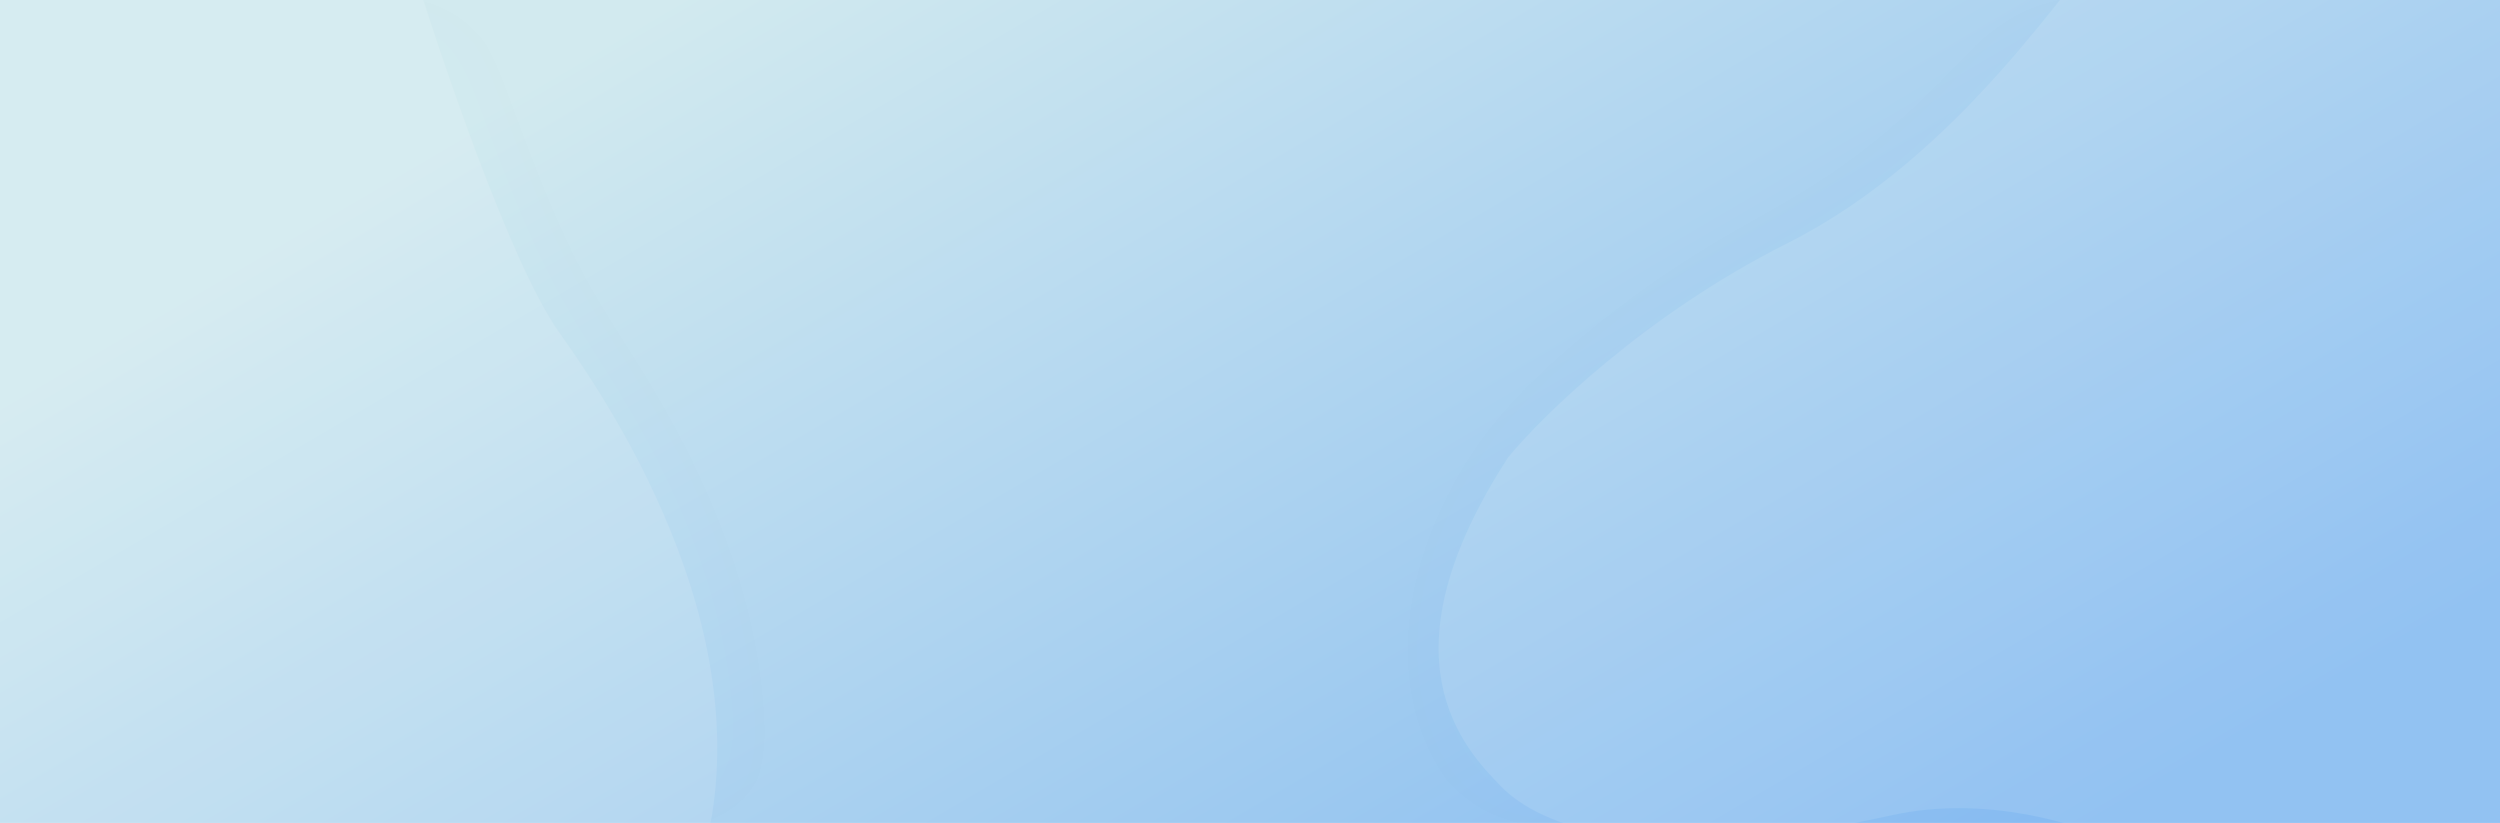
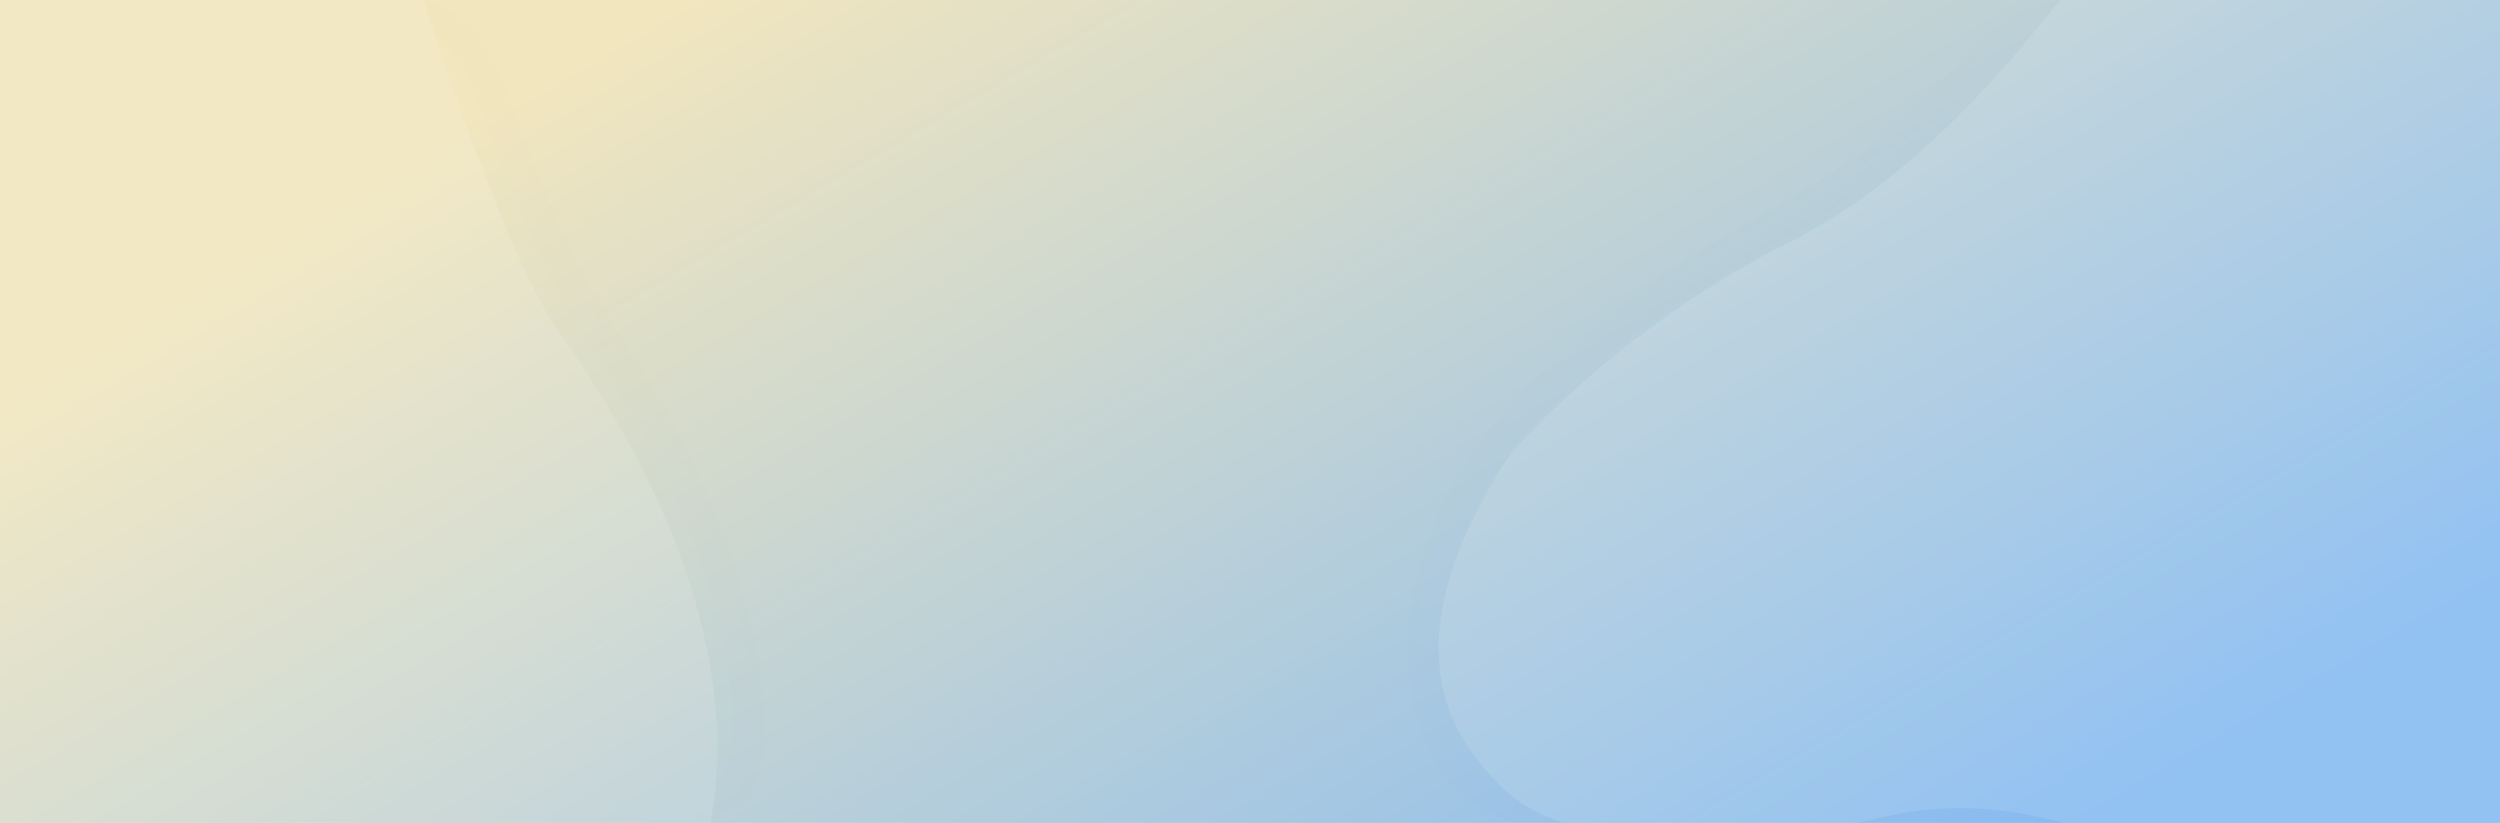
<svg xmlns="http://www.w3.org/2000/svg" width="1920" height="632" viewBox="0 0 1920 632" fill="none">
  <rect width="1920" height="632" fill="url(#paint0_linear_245_372)" />
  <mask id="mask0_245_372" style="mask-type:alpha" maskUnits="userSpaceOnUse" x="0" y="0" width="1920" height="632">
    <rect width="1920" height="632" fill="url(#paint1_linear_245_372)" />
  </mask>
  <g mask="url(#mask0_245_372)">
    <g opacity="0.1" filter="url(#filter0_d_245_372)">
      <path d="M1829.03 785.946C2032.41 918.585 2160.6 748.881 2199.51 646.469C2251.35 477.643 2138.25 301.836 2091.29 236.099C2053.72 183.509 1998.05 18.568 1974.91 -57.329C1842.77 -278.749 1658.55 -84.419 1624.6 -51.352C1590.65 -18.285 1507.27 119.349 1372.26 187.081C1264.25 241.266 1184.59 319.117 1158.26 351.269C1058.42 505.06 1123.97 574.394 1152.88 604.011C1181.79 633.628 1262.69 668.346 1451.97 626.242C1603.39 592.559 1766.6 718.023 1829.03 785.946Z" fill="white" />
    </g>
    <g opacity="0.1" filter="url(#filter1_d_245_372)">
      <path d="M167.029 804.946C370.406 937.585 498.595 767.881 537.514 665.469C589.35 496.643 476.246 320.836 429.289 255.099C391.724 202.509 336.052 37.568 312.912 -38.329C180.766 -259.749 -3.448 -65.419 -37.401 -32.352C-71.353 0.715 -154.731 138.349 -289.739 206.081C-397.746 260.266 -477.41 338.117 -503.741 370.269C-603.581 524.06 -538.03 593.394 -509.12 623.011C-480.21 652.628 -399.309 687.346 -210.032 645.242C-58.61 611.559 104.599 737.023 167.029 804.946Z" fill="white" />
    </g>
  </g>
  <defs>
    <filter id="filter0_d_245_372" x="1032.91" y="-235.776" width="1263.91" height="1152.36" filterUnits="userSpaceOnUse" color-interpolation-filters="sRGB">
      <feFlood flood-opacity="0" result="BackgroundImageFix" />
      <feColorMatrix in="SourceAlpha" type="matrix" values="0 0 0 0 0 0 0 0 0 0 0 0 0 0 0 0 0 0 127 0" result="hardAlpha" />
      <feMorphology radius="8" operator="dilate" in="SourceAlpha" result="effect1_dropShadow_245_372" />
      <feOffset dx="6" dy="4" />
      <feGaussianBlur stdDeviation="35" />
      <feComposite in2="hardAlpha" operator="out" />
      <feColorMatrix type="matrix" values="0 0 0 0 0.188 0 0 0 0 0.482 0 0 0 0 0.769 0 0 0 0.09 0" />
      <feBlend mode="normal" in2="BackgroundImageFix" result="effect1_dropShadow_245_372" />
      <feBlend mode="normal" in="SourceGraphic" in2="effect1_dropShadow_245_372" result="shape" />
    </filter>
    <filter id="filter1_d_245_372" x="-629.092" y="-216.776" width="1263.91" height="1152.36" filterUnits="userSpaceOnUse" color-interpolation-filters="sRGB">
      <feFlood flood-opacity="0" result="BackgroundImageFix" />
      <feColorMatrix in="SourceAlpha" type="matrix" values="0 0 0 0 0 0 0 0 0 0 0 0 0 0 0 0 0 0 127 0" result="hardAlpha" />
      <feMorphology radius="8" operator="dilate" in="SourceAlpha" result="effect1_dropShadow_245_372" />
      <feOffset dx="6" dy="4" />
      <feGaussianBlur stdDeviation="35" />
      <feComposite in2="hardAlpha" operator="out" />
      <feColorMatrix type="matrix" values="0 0 0 0 0.188 0 0 0 0 0.482 0 0 0 0 0.769 0 0 0 0.09 0" />
      <feBlend mode="normal" in2="BackgroundImageFix" result="effect1_dropShadow_245_372" />
      <feBlend mode="normal" in="SourceGraphic" in2="effect1_dropShadow_245_372" result="shape" />
    </filter>
    <linearGradient id="paint0_linear_245_372" x1="549.5" y1="-20.568" x2="1106.38" y2="929.304" gradientUnits="userSpaceOnUse">
-       <stop stop-color="#D2EAEF" />
+       <stop stop-color="#f2e6be" />
      <stop offset="1" stop-color="#86BBF1" />
    </linearGradient>
    <linearGradient id="paint1_linear_245_372" x1="549.5" y1="-20.568" x2="1106.38" y2="929.304" gradientUnits="userSpaceOnUse">
-       <stop stop-color="#D2EAEF" />
+       <stop stop-color="#f2e6be" />
      <stop offset="1" stop-color="#86BBF1" />
    </linearGradient>
  </defs>
</svg>
